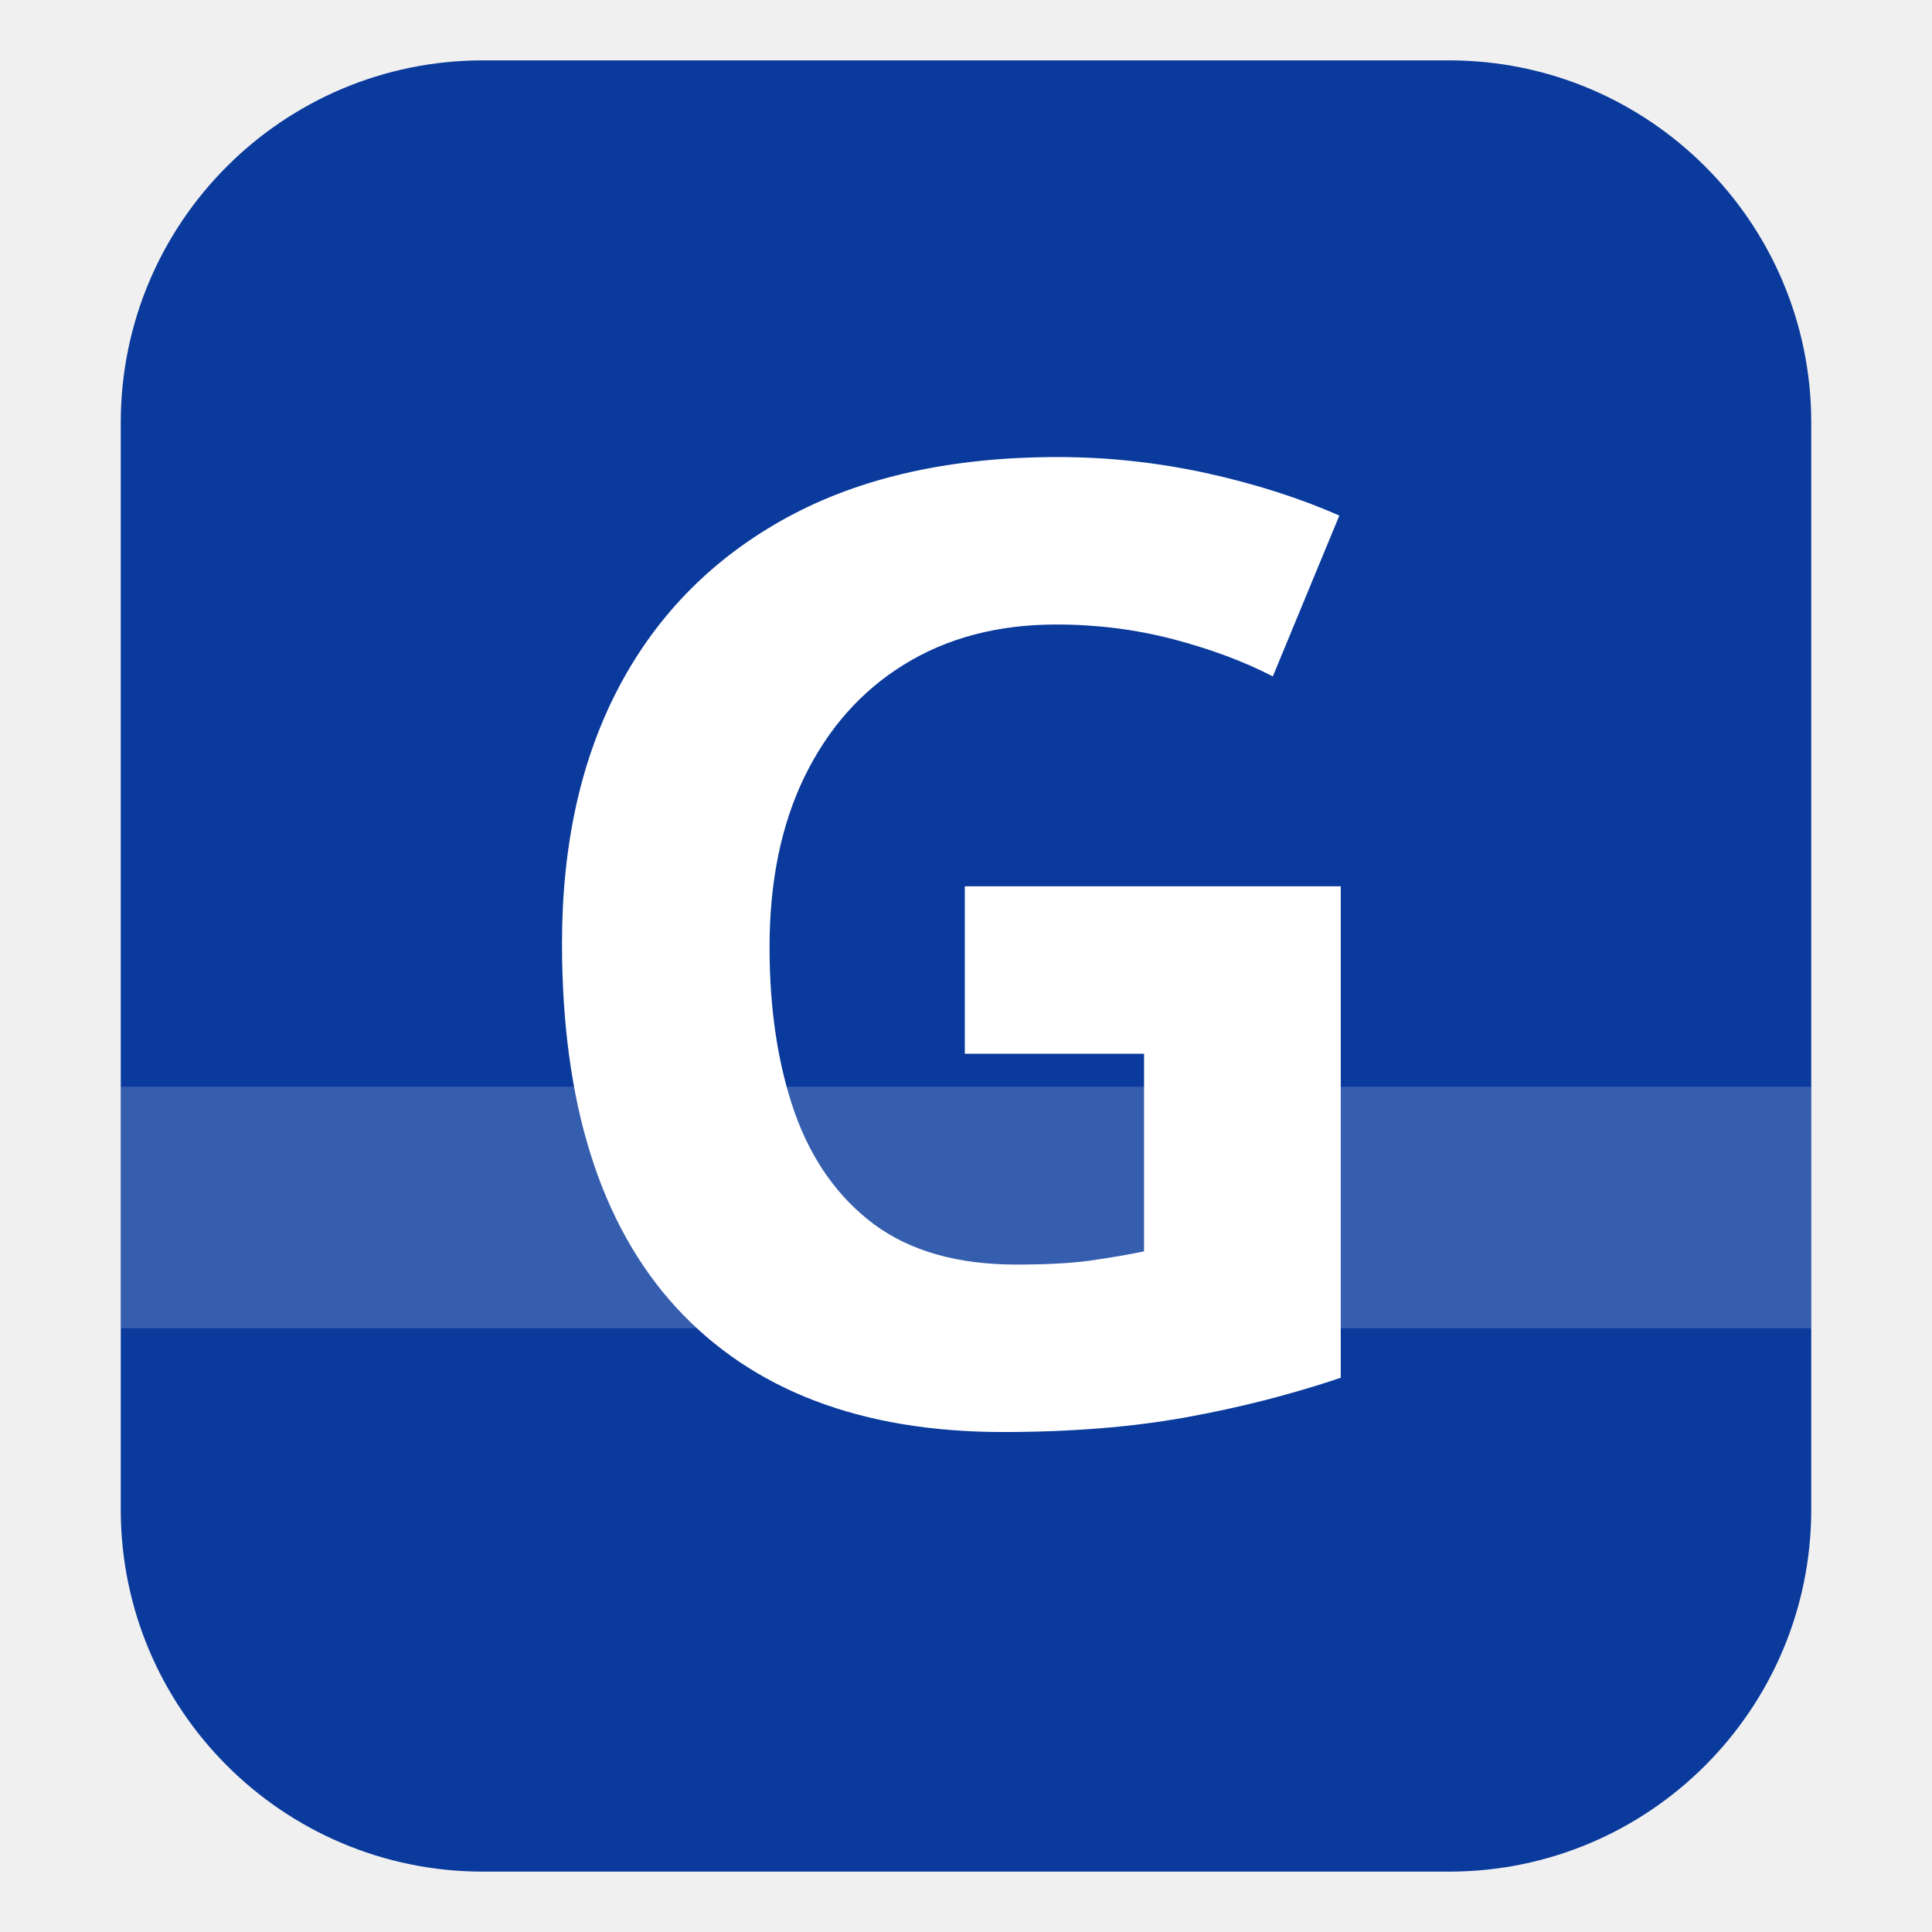
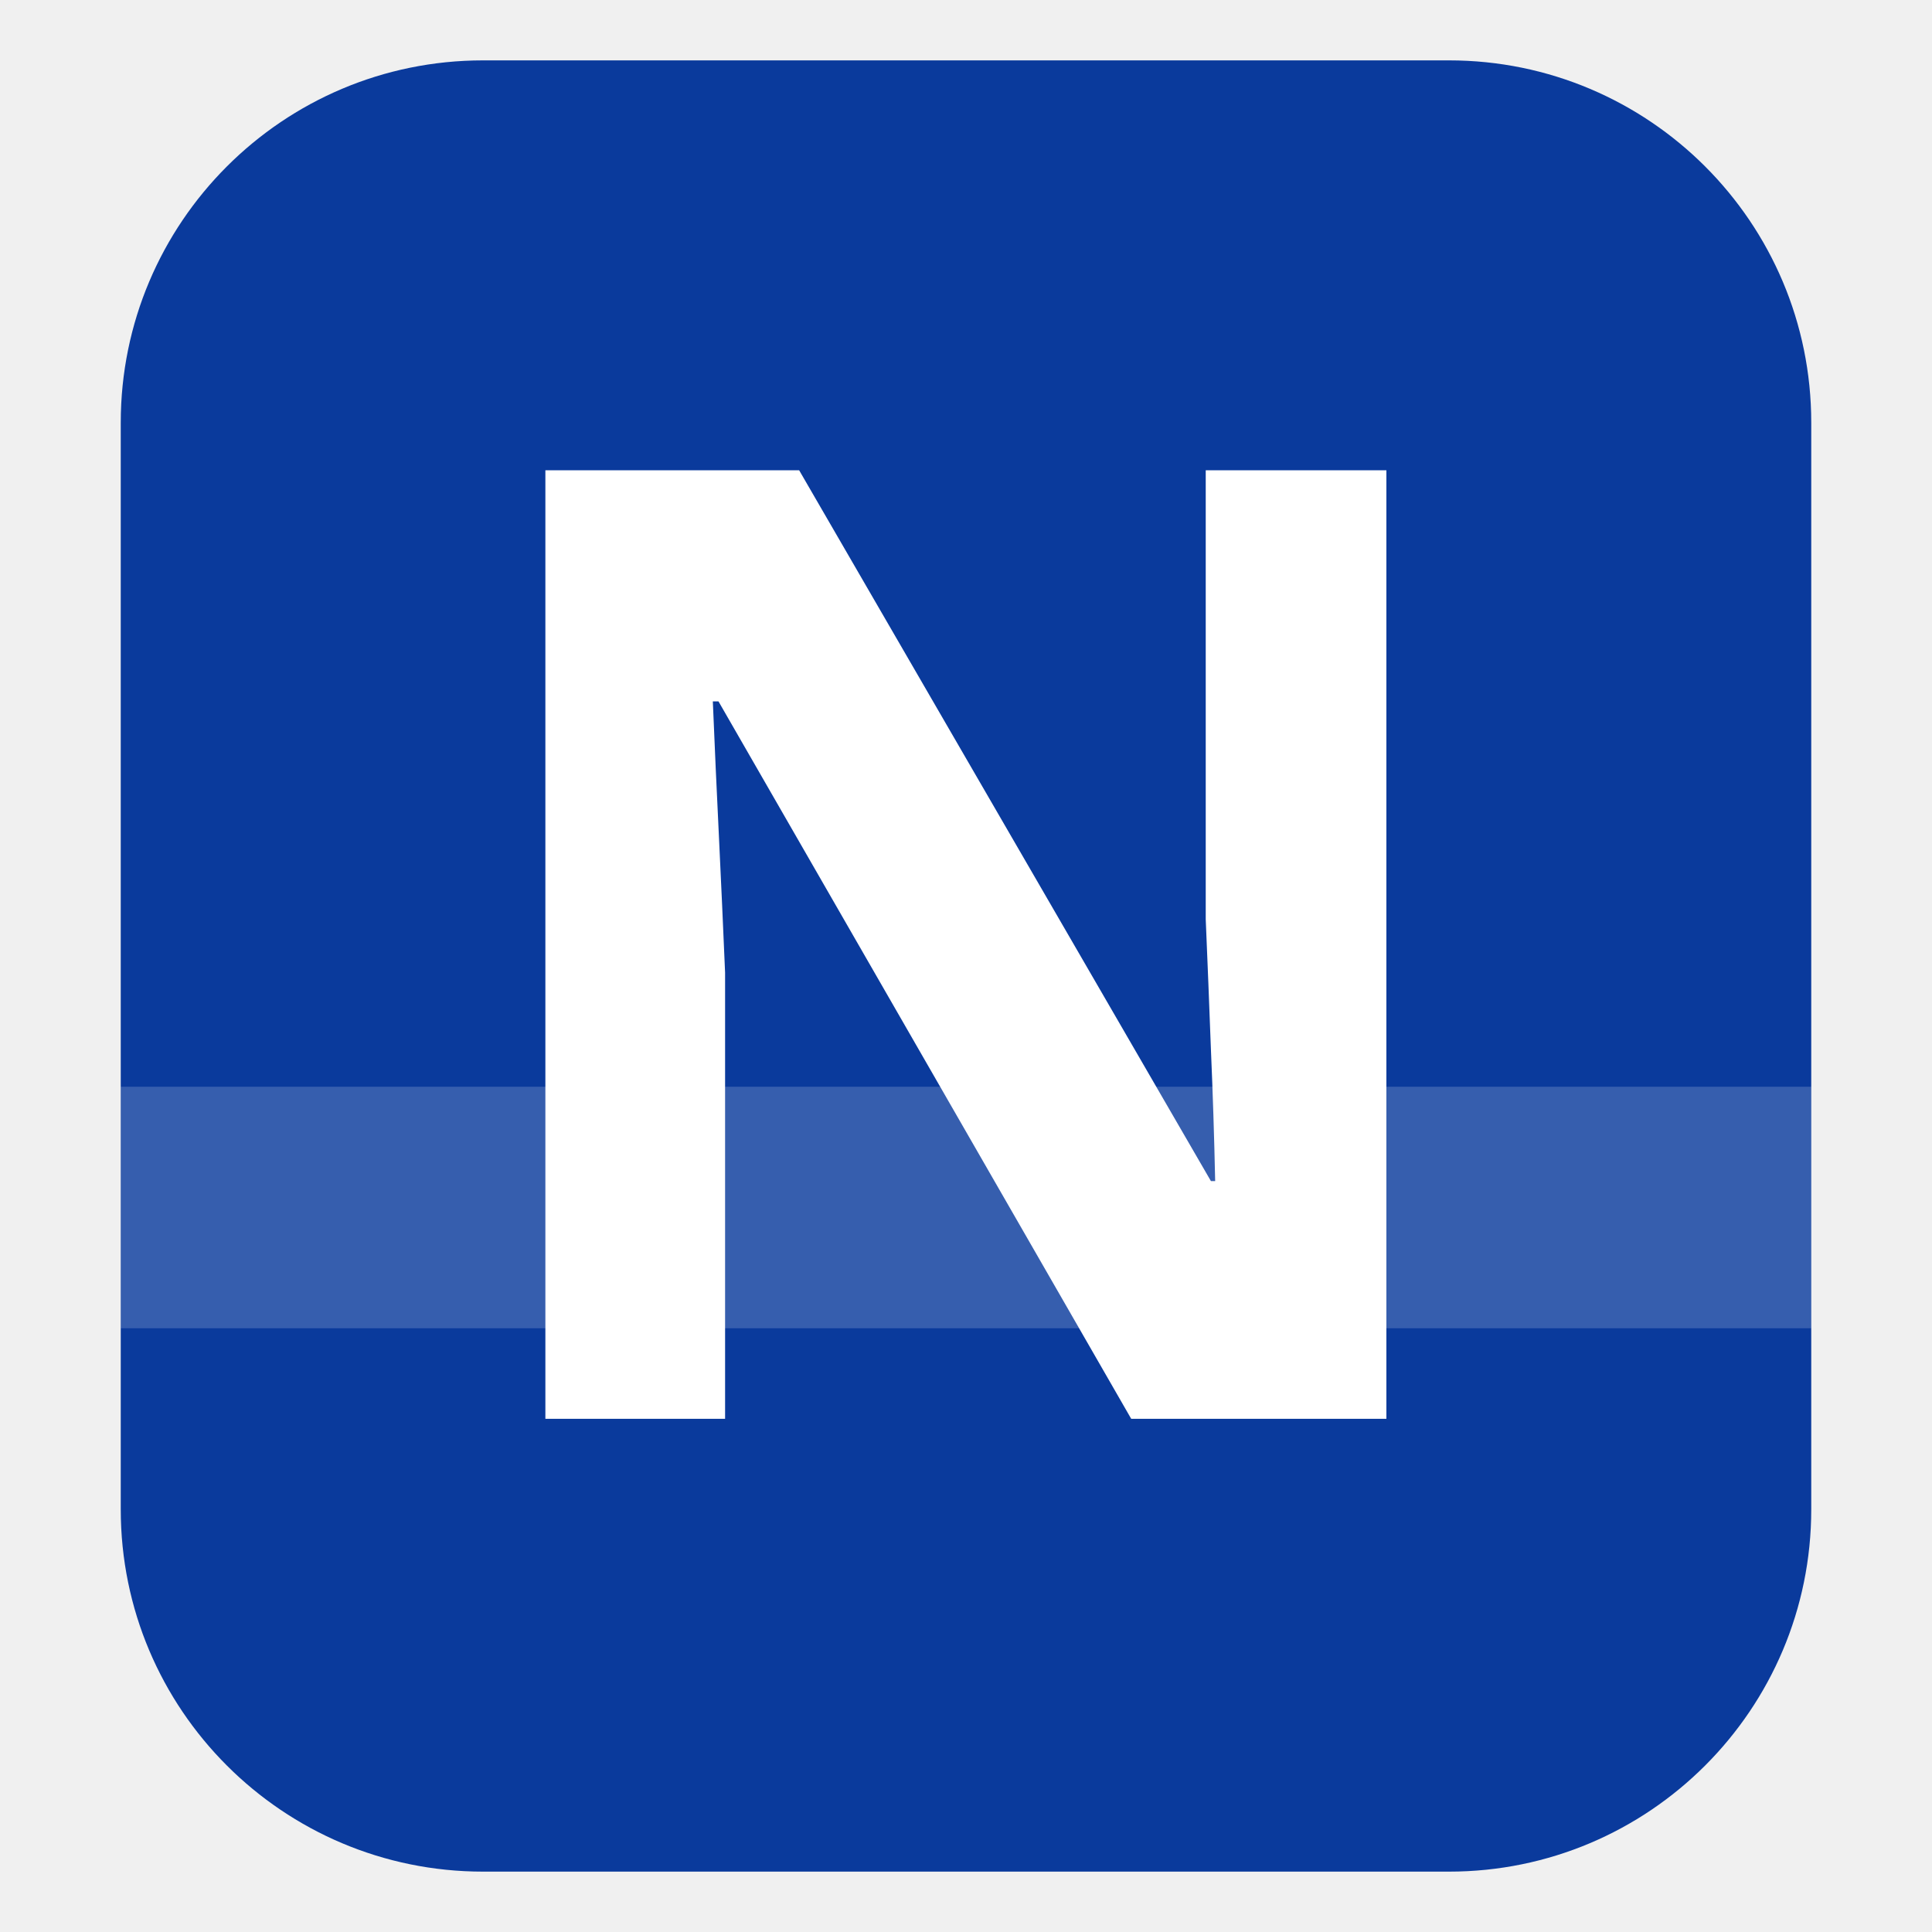
<svg xmlns="http://www.w3.org/2000/svg" viewBox="0 0 64 64">
  <rect x="4" y="2" width="56" height="60" rx="12" fill="#0A3A9C" />
  <rect x="4" y="36" width="56" height="8" fill="#FFFFFF" fill-opacity="0.18" />
-   <text x="32" y="47" text-anchor="middle" font-family="Barlow Condensed, Arial Narrow, sans-serif" font-weight="700" font-size="44" fill="#FFFFFF">G</text>
+   <text x="32" y="47" text-anchor="middle" font-family="Barlow Condensed, Arial Narrow, sans-serif" font-weight="700" font-size="44" fill="#FFFFFF">N</text>
</svg>
